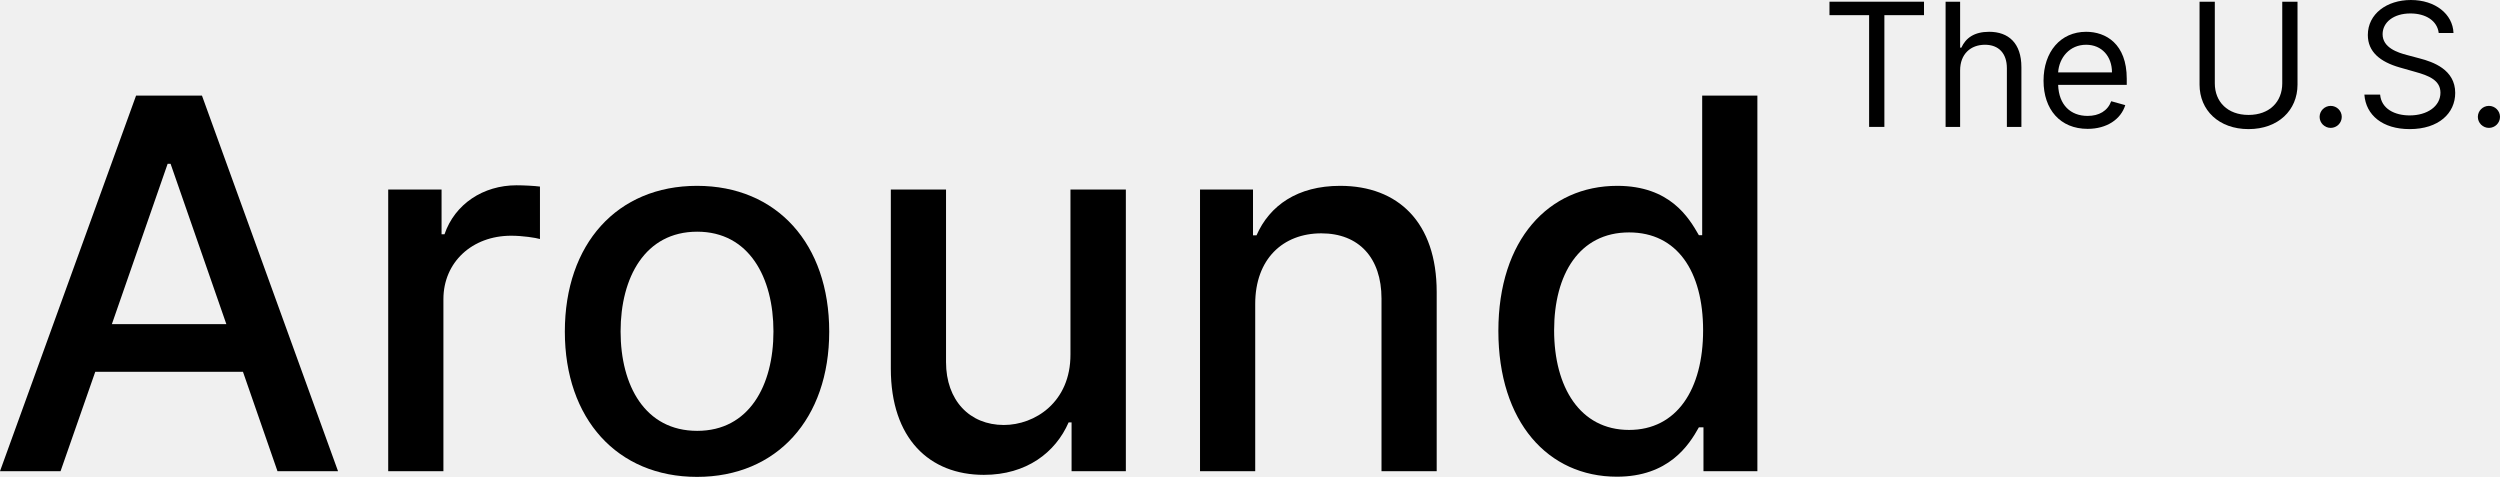
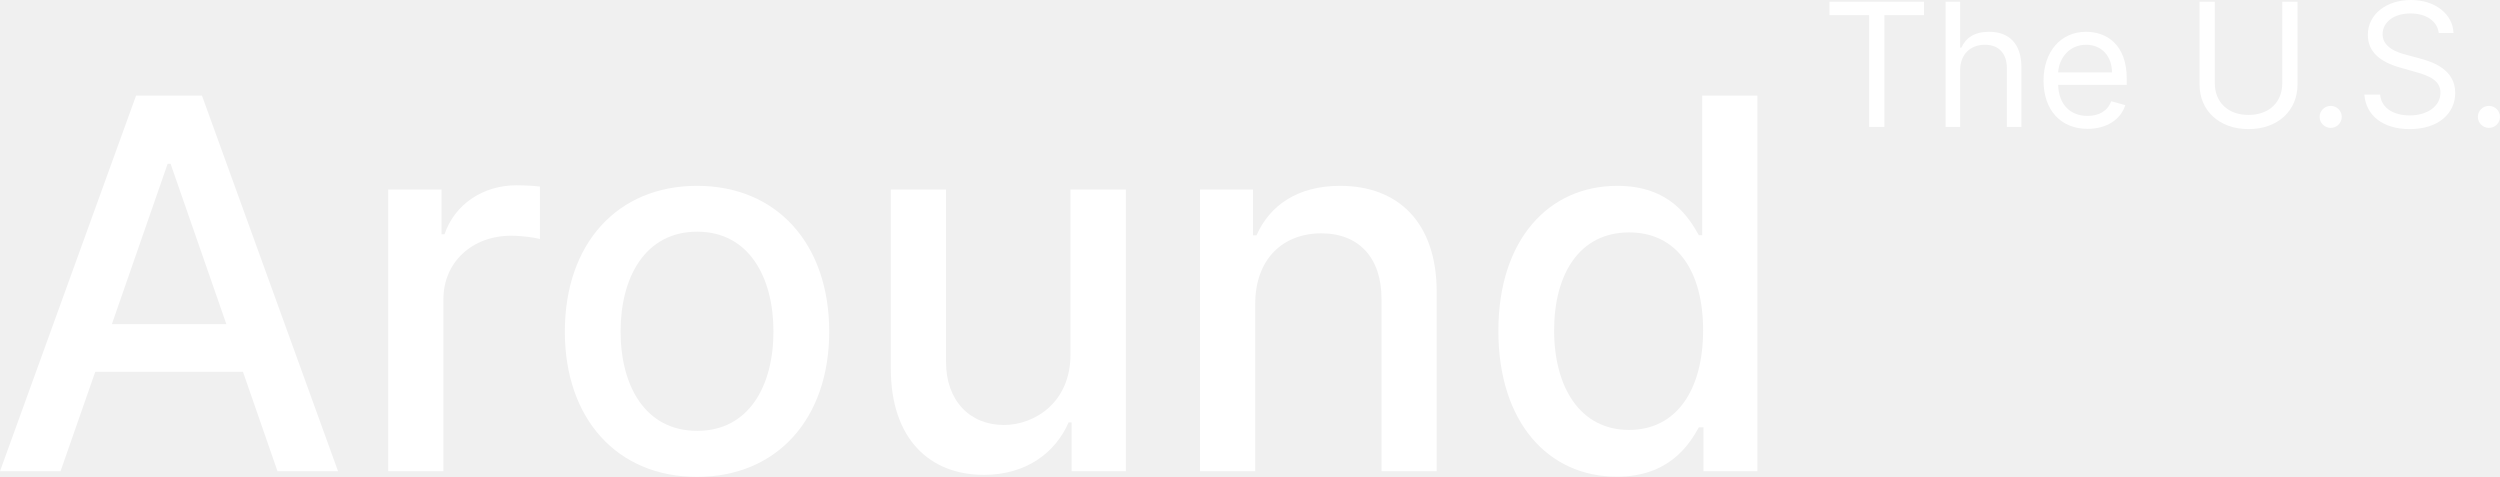
<svg xmlns="http://www.w3.org/2000/svg" width="173" height="33" viewBox="0 0 173 33" fill="none">
-   <path d="M4.19 32.607L6.592 25.728H16.813L19.202 32.607H23.392L13.976 6.616H9.416L0 32.607H4.19ZM7.742 22.429L11.6 11.337H11.805L15.663 22.429H7.742Z" fill="black" />
-   <path d="M26.864 32.607H30.684V20.703C30.684 18.152 32.664 16.312 35.372 16.312C36.164 16.312 37.059 16.451 37.365 16.54V12.911C36.982 12.86 36.228 12.822 35.743 12.822C33.443 12.822 31.476 14.116 30.76 16.21H30.556V13.114H26.864V32.607Z" fill="black" />
-   <path d="M48.234 33C53.766 33 57.382 28.977 57.382 22.949C57.382 16.883 53.766 12.86 48.234 12.86C42.702 12.86 39.087 16.883 39.087 22.949C39.087 28.977 42.702 33 48.234 33ZM48.247 29.815C44.632 29.815 42.945 26.68 42.945 22.936C42.945 19.205 44.632 16.033 48.247 16.033C51.837 16.033 53.523 19.205 53.523 22.936C53.523 26.68 51.837 29.815 48.247 29.815Z" fill="black" />
-   <path d="M74.076 24.523C74.089 27.835 71.61 29.409 69.464 29.409C67.1 29.409 65.465 27.708 65.465 25.056V13.114H61.645V25.512C61.645 30.348 64.315 32.86 68.084 32.86C71.035 32.86 73.041 31.312 73.948 29.231H74.153V32.607H77.909V13.114H74.076V24.523Z" fill="black" />
-   <path d="M86.861 21.033C86.861 17.924 88.778 16.147 91.435 16.147C94.028 16.147 95.6 17.835 95.6 20.665V32.607H99.419V20.208C99.419 15.385 96.749 12.86 92.738 12.86C89.787 12.86 87.858 14.218 86.951 16.286H86.708V13.114H83.041V32.607H86.861V21.033Z" fill="black" />
-   <path d="M111.888 32.987C115.466 32.987 116.871 30.817 117.561 29.573H117.88V32.607H121.611V6.616H117.791V16.274H117.561C116.871 15.068 115.568 12.86 111.914 12.86C107.174 12.86 103.687 16.578 103.687 22.898C103.687 29.206 107.123 32.987 111.888 32.987ZM112.732 29.751C109.321 29.751 107.545 26.769 107.545 22.86C107.545 18.989 109.282 16.083 112.732 16.083C116.066 16.083 117.855 18.786 117.855 22.86C117.855 26.959 116.028 29.751 112.732 29.751Z" fill="black" />
-   <path d="M126.6 1.049H129.343V8.782H130.399V1.049H133.141V0.118H126.6V1.049Z" fill="black" />
-   <path d="M135.64 4.873C135.64 3.74 136.368 3.097 137.36 3.097C138.306 3.097 138.876 3.689 138.876 4.721V8.782H139.881V4.653C139.881 2.982 138.987 2.2 137.65 2.2C136.619 2.2 136.032 2.627 135.725 3.3H135.64V0.118H134.635V8.782H135.64V4.873Z" fill="black" />
-   <path d="M144.463 8.917C145.791 8.917 146.762 8.257 147.069 7.276L146.098 7.005C145.842 7.682 145.25 8.021 144.463 8.021C143.283 8.021 142.47 7.263 142.423 5.872H147.171V5.449C147.171 3.029 145.723 2.2 144.36 2.2C142.589 2.2 141.413 3.587 141.413 5.584C141.413 7.581 142.572 8.917 144.463 8.917ZM142.423 5.009C142.491 3.998 143.211 3.097 144.36 3.097C145.451 3.097 146.149 3.909 146.149 5.009H142.423Z" fill="black" />
-   <path d="M157.932 0.118V5.77C157.932 7.039 157.055 7.953 155.599 7.953C154.142 7.953 153.265 7.039 153.265 5.77V0.118H152.209V5.855C152.209 7.631 153.546 8.934 155.599 8.934C157.651 8.934 158.988 7.631 158.988 5.855V0.118H157.932Z" fill="black" />
-   <path d="M161.284 8.85C161.705 8.85 162.05 8.507 162.05 8.088C162.05 7.669 161.705 7.327 161.284 7.327C160.862 7.327 160.517 7.669 160.517 8.088C160.517 8.507 160.862 8.85 161.284 8.85Z" fill="black" />
-   <path d="M168.76 2.284H169.782C169.735 0.977 168.521 0 166.835 0C165.165 0 163.854 0.964 163.854 2.42C163.854 3.587 164.705 4.281 166.068 4.67L167.141 4.975C168.061 5.229 168.879 5.55 168.879 6.413C168.879 7.361 167.959 7.987 166.75 7.987C165.71 7.987 164.791 7.53 164.705 6.548H163.615C163.717 7.97 164.876 8.934 166.75 8.934C168.76 8.934 169.901 7.834 169.901 6.43C169.901 4.806 168.351 4.281 167.448 4.044L166.562 3.807C165.915 3.638 164.876 3.3 164.876 2.369C164.876 1.54 165.642 0.931 166.801 0.931C167.857 0.931 168.657 1.43 168.76 2.284Z" fill="black" />
-   <path d="M172.233 8.85C172.655 8.85 173 8.507 173 8.088C173 7.669 172.655 7.327 172.233 7.327C171.812 7.327 171.467 7.669 171.467 8.088C171.467 8.507 171.812 8.85 172.233 8.85Z" fill="black" />
+   <path d="M4.19 32.607L6.592 25.728H16.813L19.202 32.607H23.392L13.976 6.616H9.416L0 32.607H4.19ZM7.742 22.429L11.6 11.337H11.805L15.663 22.429H7.742Z" fill="white" />
+   <path d="M26.864 32.607H30.684V20.703C30.684 18.152 32.664 16.312 35.372 16.312C36.164 16.312 37.059 16.451 37.365 16.54V12.911C36.982 12.86 36.228 12.822 35.743 12.822C33.443 12.822 31.476 14.116 30.76 16.21H30.556V13.114H26.864V32.607Z" fill="white" />
+   <path d="M48.234 33C53.766 33 57.382 28.977 57.382 22.949C57.382 16.883 53.766 12.86 48.234 12.86C42.702 12.86 39.087 16.883 39.087 22.949C39.087 28.977 42.702 33 48.234 33ZM48.247 29.815C44.631 29.815 42.945 26.68 42.945 22.936C42.945 19.205 44.631 16.033 48.247 16.033C51.837 16.033 53.523 19.205 53.523 22.936C53.523 26.68 51.837 29.815 48.247 29.815Z" fill="white" />
+   <path d="M74.076 24.523C74.089 27.835 71.61 29.409 69.464 29.409C67.1 29.409 65.465 27.708 65.465 25.056V13.114H61.645V25.512C61.645 30.348 64.315 32.86 68.084 32.86C71.035 32.86 73.041 31.312 73.948 29.231H74.153V32.607H77.909V13.114H74.076V24.523Z" fill="white" />
+   <path d="M86.861 21.033C86.861 17.924 88.777 16.147 91.435 16.147C94.028 16.147 95.6 17.835 95.6 20.665V32.607H99.419V20.208C99.419 15.385 96.749 12.86 92.738 12.86C89.787 12.86 87.858 14.218 86.951 16.286H86.708V13.114H83.041V32.607H86.861V21.033Z" fill="white" />
+   <path d="M111.888 32.987C115.466 32.987 116.871 30.817 117.561 29.573H117.88V32.607H121.611V6.616H117.791V16.274H117.561C116.871 15.068 115.568 12.86 111.914 12.86C107.174 12.86 103.687 16.578 103.687 22.898C103.687 29.206 107.123 32.987 111.888 32.987ZM112.732 29.751C109.321 29.751 107.545 26.769 107.545 22.86C107.545 18.989 109.282 16.083 112.732 16.083C116.066 16.083 117.855 18.786 117.855 22.86C117.855 26.959 116.028 29.751 112.732 29.751Z" fill="white" />
+   <path d="M126.6 1.049H129.343V8.782H130.399V1.049H133.141V0.118H126.6V1.049Z" fill="white" />
+   <path d="M135.64 4.873C135.64 3.74 136.368 3.097 137.36 3.097C138.306 3.097 138.876 3.689 138.876 4.721V8.782H139.881V4.653C139.881 2.982 138.987 2.2 137.65 2.2C136.619 2.2 136.032 2.627 135.725 3.3H135.64V0.118H134.635V8.782H135.64V4.873Z" fill="white" />
+   <path d="M144.463 8.917C145.791 8.917 146.762 8.257 147.069 7.276L146.098 7.005C145.842 7.682 145.25 8.021 144.463 8.021C143.283 8.021 142.47 7.263 142.423 5.872H147.171V5.449C147.171 3.029 145.723 2.2 144.36 2.2C142.589 2.2 141.413 3.587 141.413 5.584C141.413 7.581 142.572 8.917 144.463 8.917ZM142.423 5.009C142.491 3.998 143.211 3.097 144.36 3.097C145.451 3.097 146.149 3.909 146.149 5.009H142.423Z" fill="white" />
+   <path d="M157.932 0.118V5.77C157.932 7.039 157.055 7.953 155.599 7.953C154.142 7.953 153.265 7.039 153.265 5.77V0.118H152.209V5.855C152.209 7.631 153.546 8.934 155.599 8.934C157.651 8.934 158.988 7.631 158.988 5.855V0.118H157.932Z" fill="white" />
+   <path d="M161.284 8.85C161.705 8.85 162.05 8.507 162.05 8.088C162.05 7.669 161.705 7.327 161.284 7.327C160.862 7.327 160.517 7.669 160.517 8.088C160.517 8.507 160.862 8.85 161.284 8.85Z" fill="white" />
+   <path d="M168.76 2.284H169.782C169.735 0.977 168.521 0 166.835 0C165.165 0 163.854 0.964 163.854 2.42C163.854 3.587 164.705 4.281 166.068 4.67L167.141 4.975C168.061 5.229 168.879 5.55 168.879 6.413C168.879 7.361 167.959 7.987 166.75 7.987C165.71 7.987 164.791 7.53 164.705 6.548H163.615C163.717 7.97 164.876 8.934 166.75 8.934C168.76 8.934 169.901 7.834 169.901 6.43C169.901 4.806 168.351 4.281 167.448 4.044L166.562 3.807C165.915 3.638 164.876 3.3 164.876 2.369C164.876 1.54 165.642 0.931 166.801 0.931C167.857 0.931 168.657 1.43 168.76 2.284Z" fill="white" />
+   <path d="M172.233 8.85C172.655 8.85 173 8.507 173 8.088C173 7.669 172.655 7.327 172.233 7.327C171.812 7.327 171.467 7.669 171.467 8.088C171.467 8.507 171.812 8.85 172.233 8.85Z" fill="white" />
</svg>
